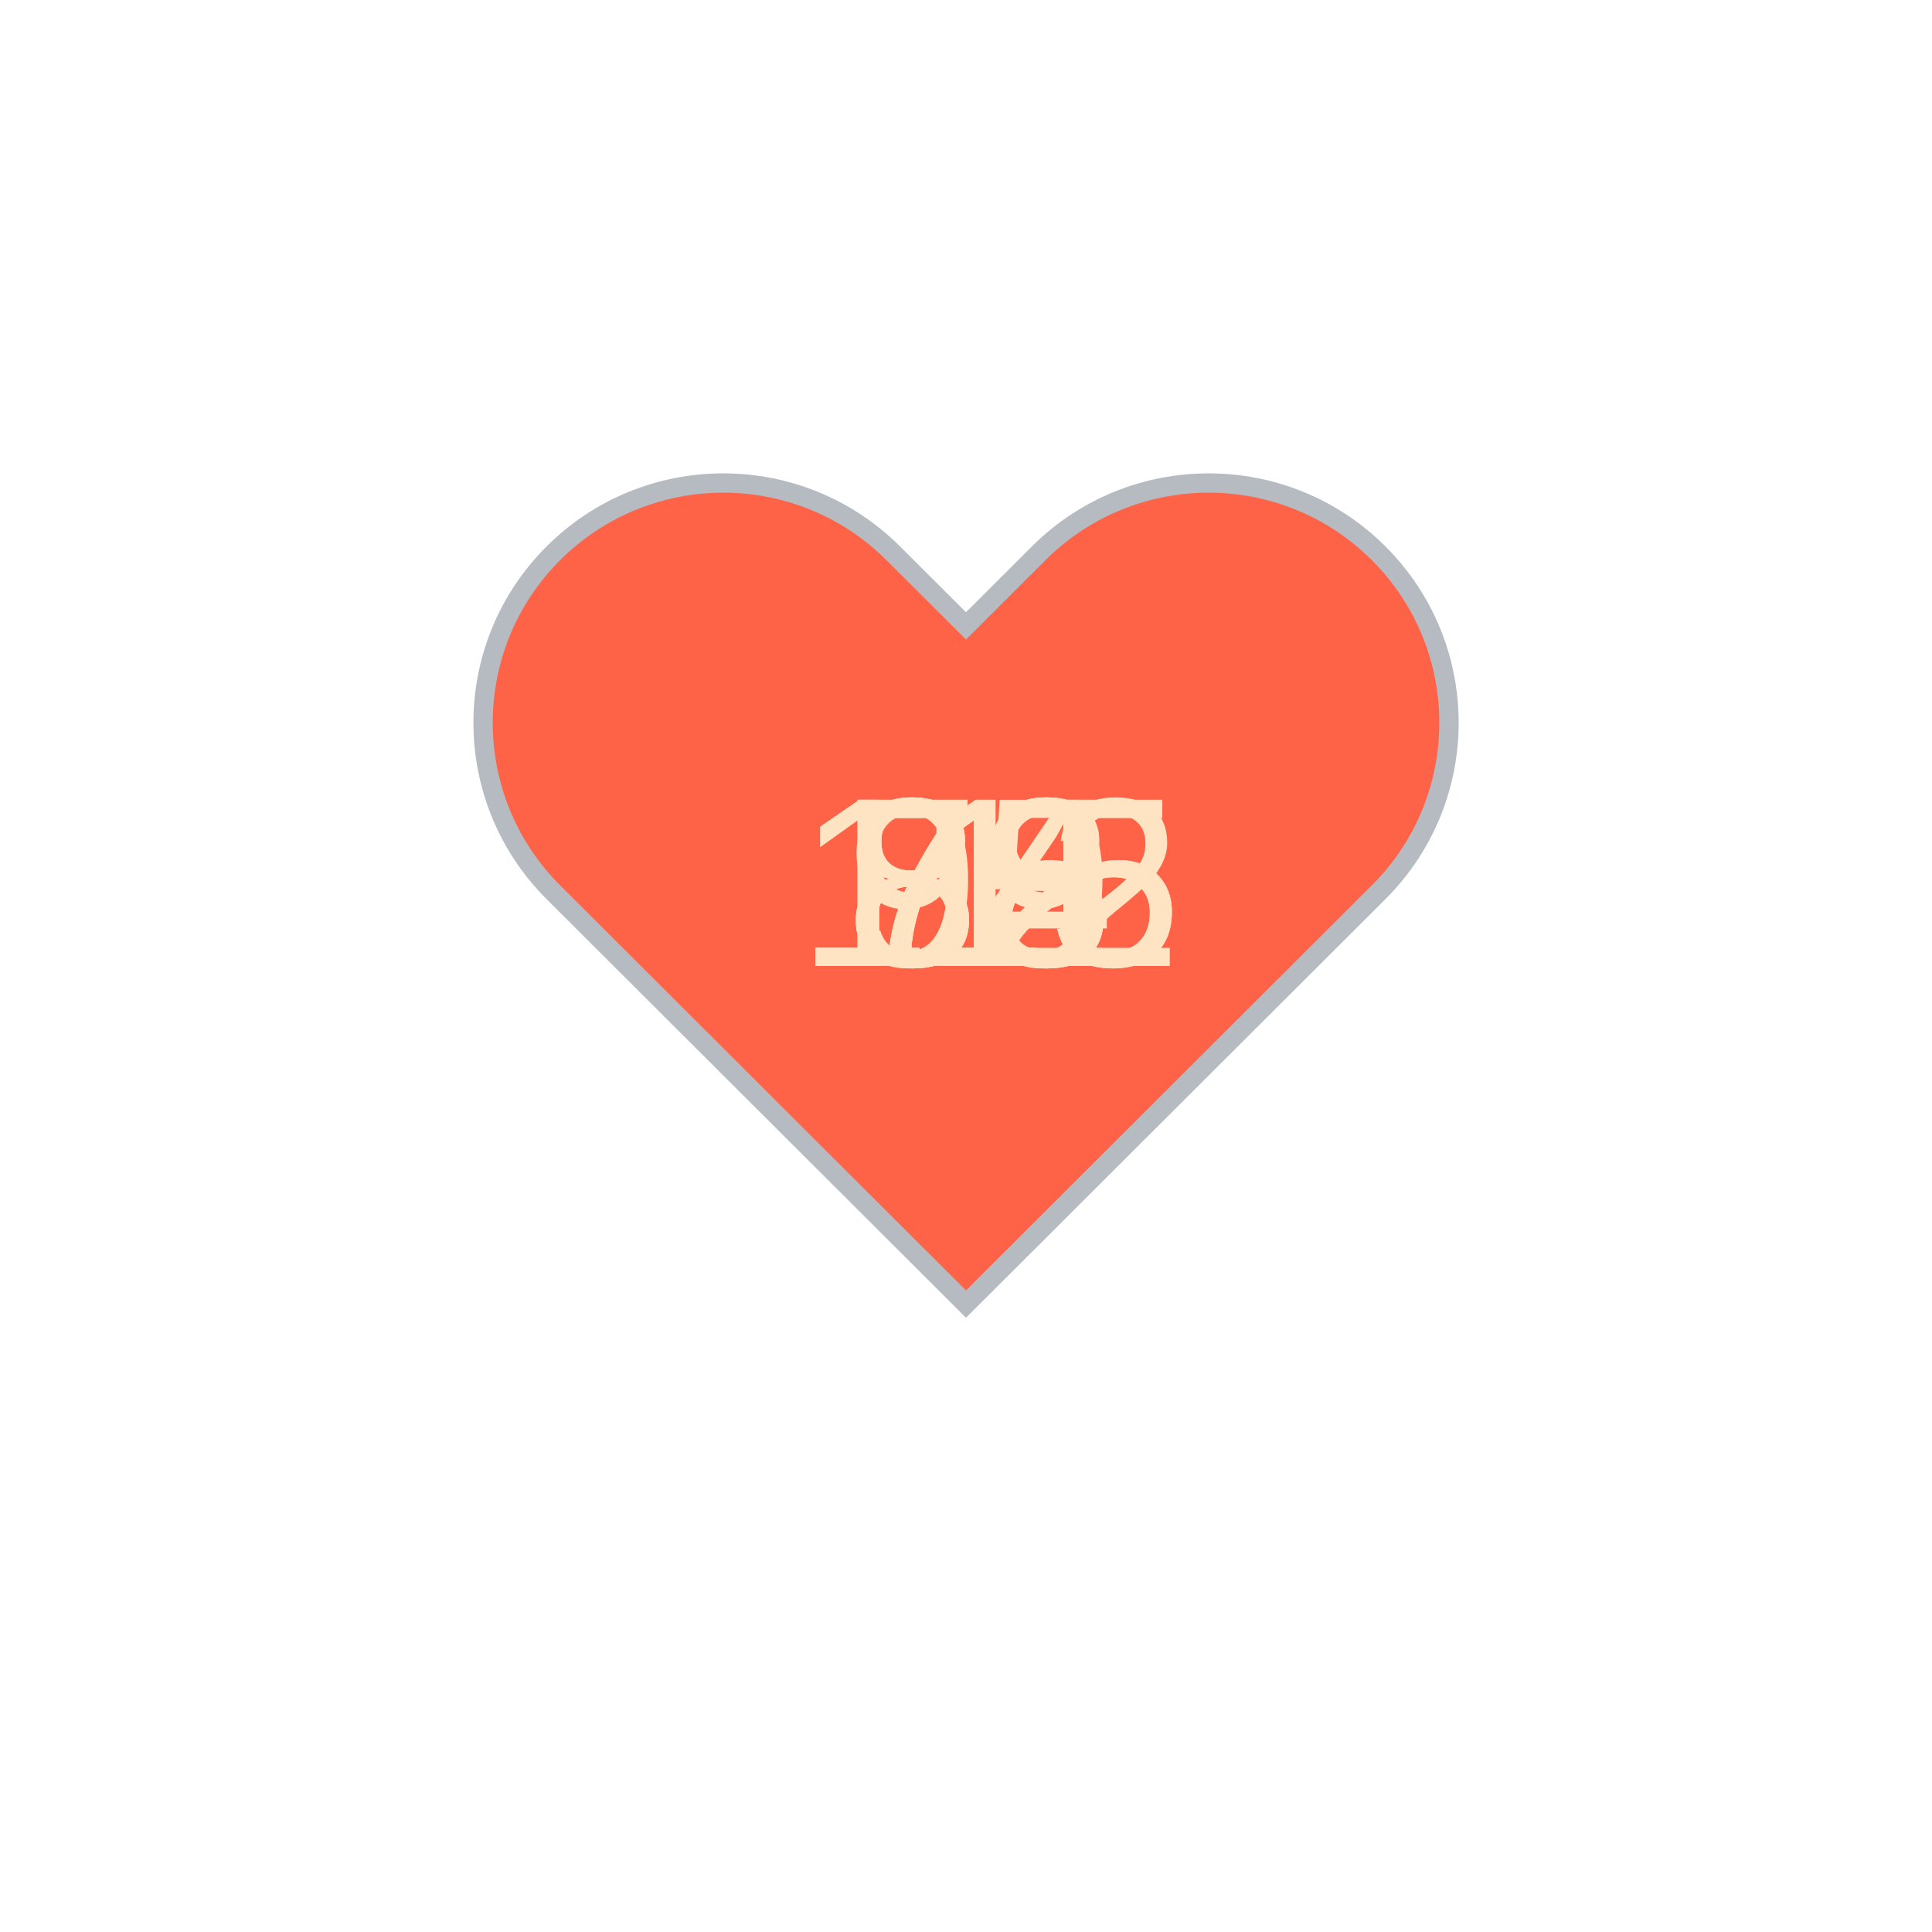
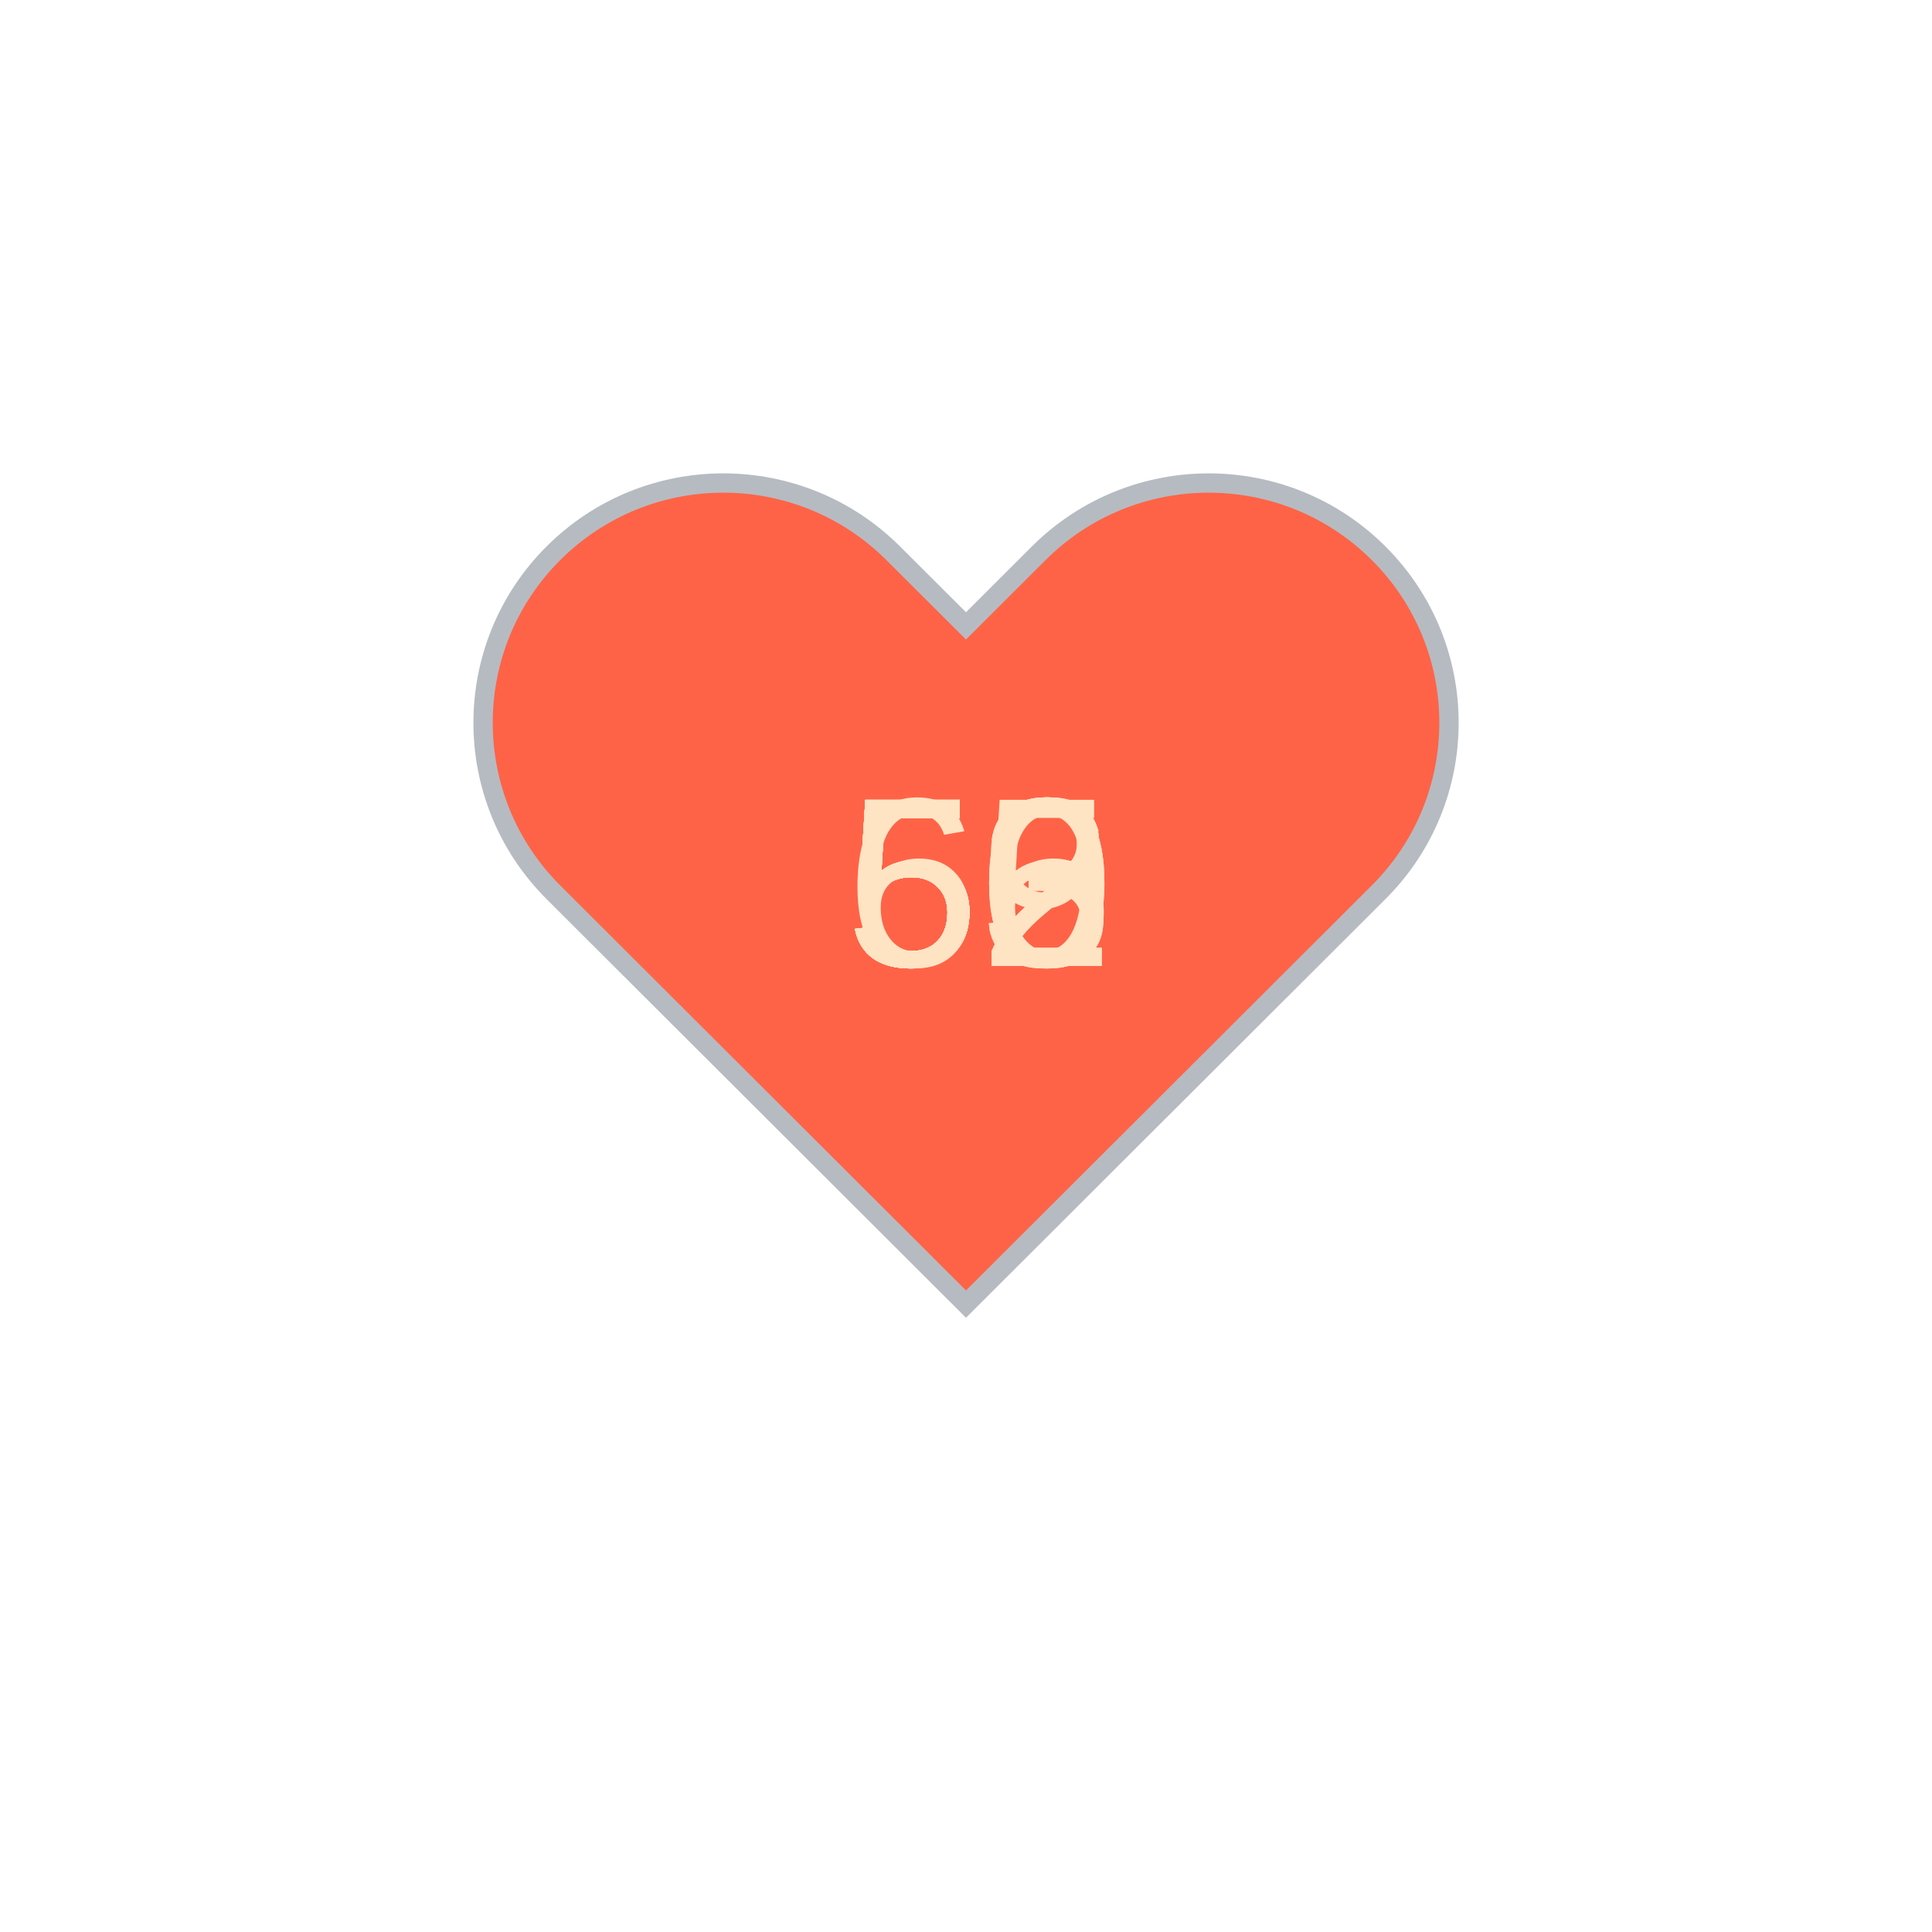
<svg xmlns="http://www.w3.org/2000/svg" baseProfile="full" height="150" version="1.1" viewBox="0,0,200,200" width="150">
  <defs />
  <g transform="translate(100 100)">
    <path d="M92.71,7.27L92.71,7.27c-9.71-9.69-25.46-9.69-35.18,0L50,14.79l-7.54-7.52C32.75-2.42,17-2.42,7.29,7.27v0 c-9.71,9.69-9.71,25.41,0,35.1L50,85l42.71-42.63C102.43,32.68,102.43,16.96,92.71,7.27z" fill="tomato" stroke="#B6BBC1" stroke-width="2" transform="translate(-50 -50)" />
    <animateTransform additive="sum" attributeName="transform" dur="1.2s" repeatCount="indefinite" type="scale" values="1; 1.5; 1.25; 1.5; 1.5; 1;" />
-     <text fill="bisque" style="font-size:25px; font-family:Arial" transform="translate(-17.5 0)">112<animate attributeName="visibility" dur="12.0s" keyTimes="0;0.1;0.2;0.3;0.4;0.5;0.6;0.7;0.8;0.9;1.0" repeatCount="indefinite" values="visible;hidden;hidden;hidden;hidden;hidden;hidden;hidden;hidden;hidden;hidden" />
+     <text fill="bisque" style="font-size:25px; font-family:Arial" transform="translate(-12.5 0)">52<animate attributeName="visibility" dur="12.0s" keyTimes="0;0.1;0.2;0.3;0.4;0.5;0.6;0.7;0.8;0.9;1.0" repeatCount="indefinite" values="visible;hidden;hidden;hidden;hidden;hidden;hidden;hidden;hidden;hidden;hidden" />
    </text>
-     <text fill="bisque" style="font-size:25px; font-family:Arial" transform="translate(-17.5 0)">115<animate attributeName="visibility" dur="12.0s" keyTimes="0;0.1;0.2;0.3;0.4;0.5;0.6;0.7;0.8;0.9;1.0" repeatCount="indefinite" values="hidden;visible;hidden;hidden;hidden;hidden;hidden;hidden;hidden;hidden;hidden" />
+     <text fill="bisque" style="font-size:25px; font-family:Arial" transform="translate(-12.5 0)">52<animate attributeName="visibility" dur="12.0s" keyTimes="0;0.1;0.2;0.3;0.4;0.5;0.6;0.7;0.8;0.9;1.0" repeatCount="indefinite" values="hidden;visible;hidden;hidden;hidden;hidden;hidden;hidden;hidden;hidden;hidden" />
    </text>
-     <text fill="bisque" style="font-size:25px; font-family:Arial" transform="translate(-17.5 0)">115<animate attributeName="visibility" dur="12.0s" keyTimes="0;0.1;0.2;0.3;0.4;0.5;0.6;0.7;0.8;0.9;1.0" repeatCount="indefinite" values="hidden;hidden;visible;hidden;hidden;hidden;hidden;hidden;hidden;hidden;hidden" />
+     <text fill="bisque" style="font-size:25px; font-family:Arial" transform="translate(-12.5 0)">59<animate attributeName="visibility" dur="12.0s" keyTimes="0;0.1;0.2;0.3;0.4;0.5;0.6;0.7;0.8;0.9;1.0" repeatCount="indefinite" values="hidden;hidden;visible;hidden;hidden;hidden;hidden;hidden;hidden;hidden;hidden" />
    </text>
-     <text fill="bisque" style="font-size:25px; font-family:Arial" transform="translate(-12.5 0)">93<animate attributeName="visibility" dur="12.0s" keyTimes="0;0.1;0.2;0.3;0.4;0.5;0.6;0.7;0.8;0.9;1.0" repeatCount="indefinite" values="hidden;hidden;hidden;visible;hidden;hidden;hidden;hidden;hidden;hidden;hidden" />
+     <text fill="bisque" style="font-size:25px; font-family:Arial" transform="translate(-12.5 0)">56<animate attributeName="visibility" dur="12.0s" keyTimes="0;0.1;0.2;0.3;0.4;0.5;0.6;0.7;0.8;0.9;1.0" repeatCount="indefinite" values="hidden;hidden;hidden;visible;hidden;hidden;hidden;hidden;hidden;hidden;hidden" />
    </text>
-     <text fill="bisque" style="font-size:25px; font-family:Arial" transform="translate(-12.5 0)">88<animate attributeName="visibility" dur="12.0s" keyTimes="0;0.1;0.2;0.3;0.4;0.5;0.6;0.7;0.8;0.9;1.0" repeatCount="indefinite" values="hidden;hidden;hidden;hidden;visible;hidden;hidden;hidden;hidden;hidden;hidden" />
+     <text fill="bisque" style="font-size:25px; font-family:Arial" transform="translate(-12.5 0)">53<animate attributeName="visibility" dur="12.0s" keyTimes="0;0.1;0.2;0.3;0.4;0.5;0.6;0.7;0.8;0.9;1.0" repeatCount="indefinite" values="hidden;hidden;hidden;hidden;visible;hidden;hidden;hidden;hidden;hidden;hidden" />
    </text>
-     <text fill="bisque" style="font-size:25px; font-family:Arial" transform="translate(-12.5 0)">83<animate attributeName="visibility" dur="12.0s" keyTimes="0;0.1;0.2;0.3;0.4;0.5;0.6;0.7;0.8;0.9;1.0" repeatCount="indefinite" values="hidden;hidden;hidden;hidden;hidden;visible;hidden;hidden;hidden;hidden;hidden" />
+     <text fill="bisque" style="font-size:25px; font-family:Arial" transform="translate(-12.5 0)">60<animate attributeName="visibility" dur="12.0s" keyTimes="0;0.1;0.2;0.3;0.4;0.5;0.6;0.7;0.8;0.9;1.0" repeatCount="indefinite" values="hidden;hidden;hidden;hidden;hidden;visible;hidden;hidden;hidden;hidden;hidden" />
    </text>
-     <text fill="bisque" style="font-size:25px; font-family:Arial" transform="translate(-12.5 0)">79<animate attributeName="visibility" dur="12.0s" keyTimes="0;0.1;0.2;0.3;0.4;0.5;0.6;0.7;0.8;0.9;1.0" repeatCount="indefinite" values="hidden;hidden;hidden;hidden;hidden;hidden;visible;hidden;hidden;hidden;hidden" />
+     <text fill="bisque" style="font-size:25px; font-family:Arial" transform="translate(-12.5 0)">55<animate attributeName="visibility" dur="12.0s" keyTimes="0;0.1;0.2;0.3;0.4;0.5;0.6;0.7;0.8;0.9;1.0" repeatCount="indefinite" values="hidden;hidden;hidden;hidden;hidden;hidden;visible;hidden;hidden;hidden;hidden" />
    </text>
-     <text fill="bisque" style="font-size:25px; font-family:Arial" transform="translate(-12.5 0)">82<animate attributeName="visibility" dur="12.0s" keyTimes="0;0.1;0.2;0.3;0.4;0.5;0.6;0.7;0.8;0.9;1.0" repeatCount="indefinite" values="hidden;hidden;hidden;hidden;hidden;hidden;hidden;visible;hidden;hidden;hidden" />
+     <text fill="bisque" style="font-size:25px; font-family:Arial" transform="translate(-12.5 0)">53<animate attributeName="visibility" dur="12.0s" keyTimes="0;0.1;0.2;0.3;0.4;0.5;0.6;0.7;0.8;0.9;1.0" repeatCount="indefinite" values="hidden;hidden;hidden;hidden;hidden;hidden;hidden;visible;hidden;hidden;hidden" />
    </text>
-     <text fill="bisque" style="font-size:25px; font-family:Arial" transform="translate(-12.5 0)">74<animate attributeName="visibility" dur="12.0s" keyTimes="0;0.1;0.2;0.3;0.4;0.5;0.6;0.7;0.8;0.9;1.0" repeatCount="indefinite" values="hidden;hidden;hidden;hidden;hidden;hidden;hidden;hidden;visible;hidden;hidden" />
+     <text fill="bisque" style="font-size:25px; font-family:Arial" transform="translate(-12.5 0)">50<animate attributeName="visibility" dur="12.0s" keyTimes="0;0.1;0.2;0.3;0.4;0.5;0.6;0.7;0.8;0.9;1.0" repeatCount="indefinite" values="hidden;hidden;hidden;hidden;hidden;hidden;hidden;hidden;visible;hidden;hidden" />
    </text>
-     <text fill="bisque" style="font-size:25px; font-family:Arial" transform="translate(-12.5 0)">75<animate attributeName="visibility" dur="12.0s" keyTimes="0;0.1;0.2;0.3;0.4;0.5;0.6;0.7;0.8;0.9;1.0" repeatCount="indefinite" values="hidden;hidden;hidden;hidden;hidden;hidden;hidden;hidden;hidden;visible;hidden" />
+     <text fill="bisque" style="font-size:25px; font-family:Arial" transform="translate(-12.5 0)">52<animate attributeName="visibility" dur="12.0s" keyTimes="0;0.1;0.2;0.3;0.4;0.5;0.6;0.7;0.8;0.9;1.0" repeatCount="indefinite" values="hidden;hidden;hidden;hidden;hidden;hidden;hidden;hidden;hidden;visible;hidden" />
    </text>
  </g>
</svg>
